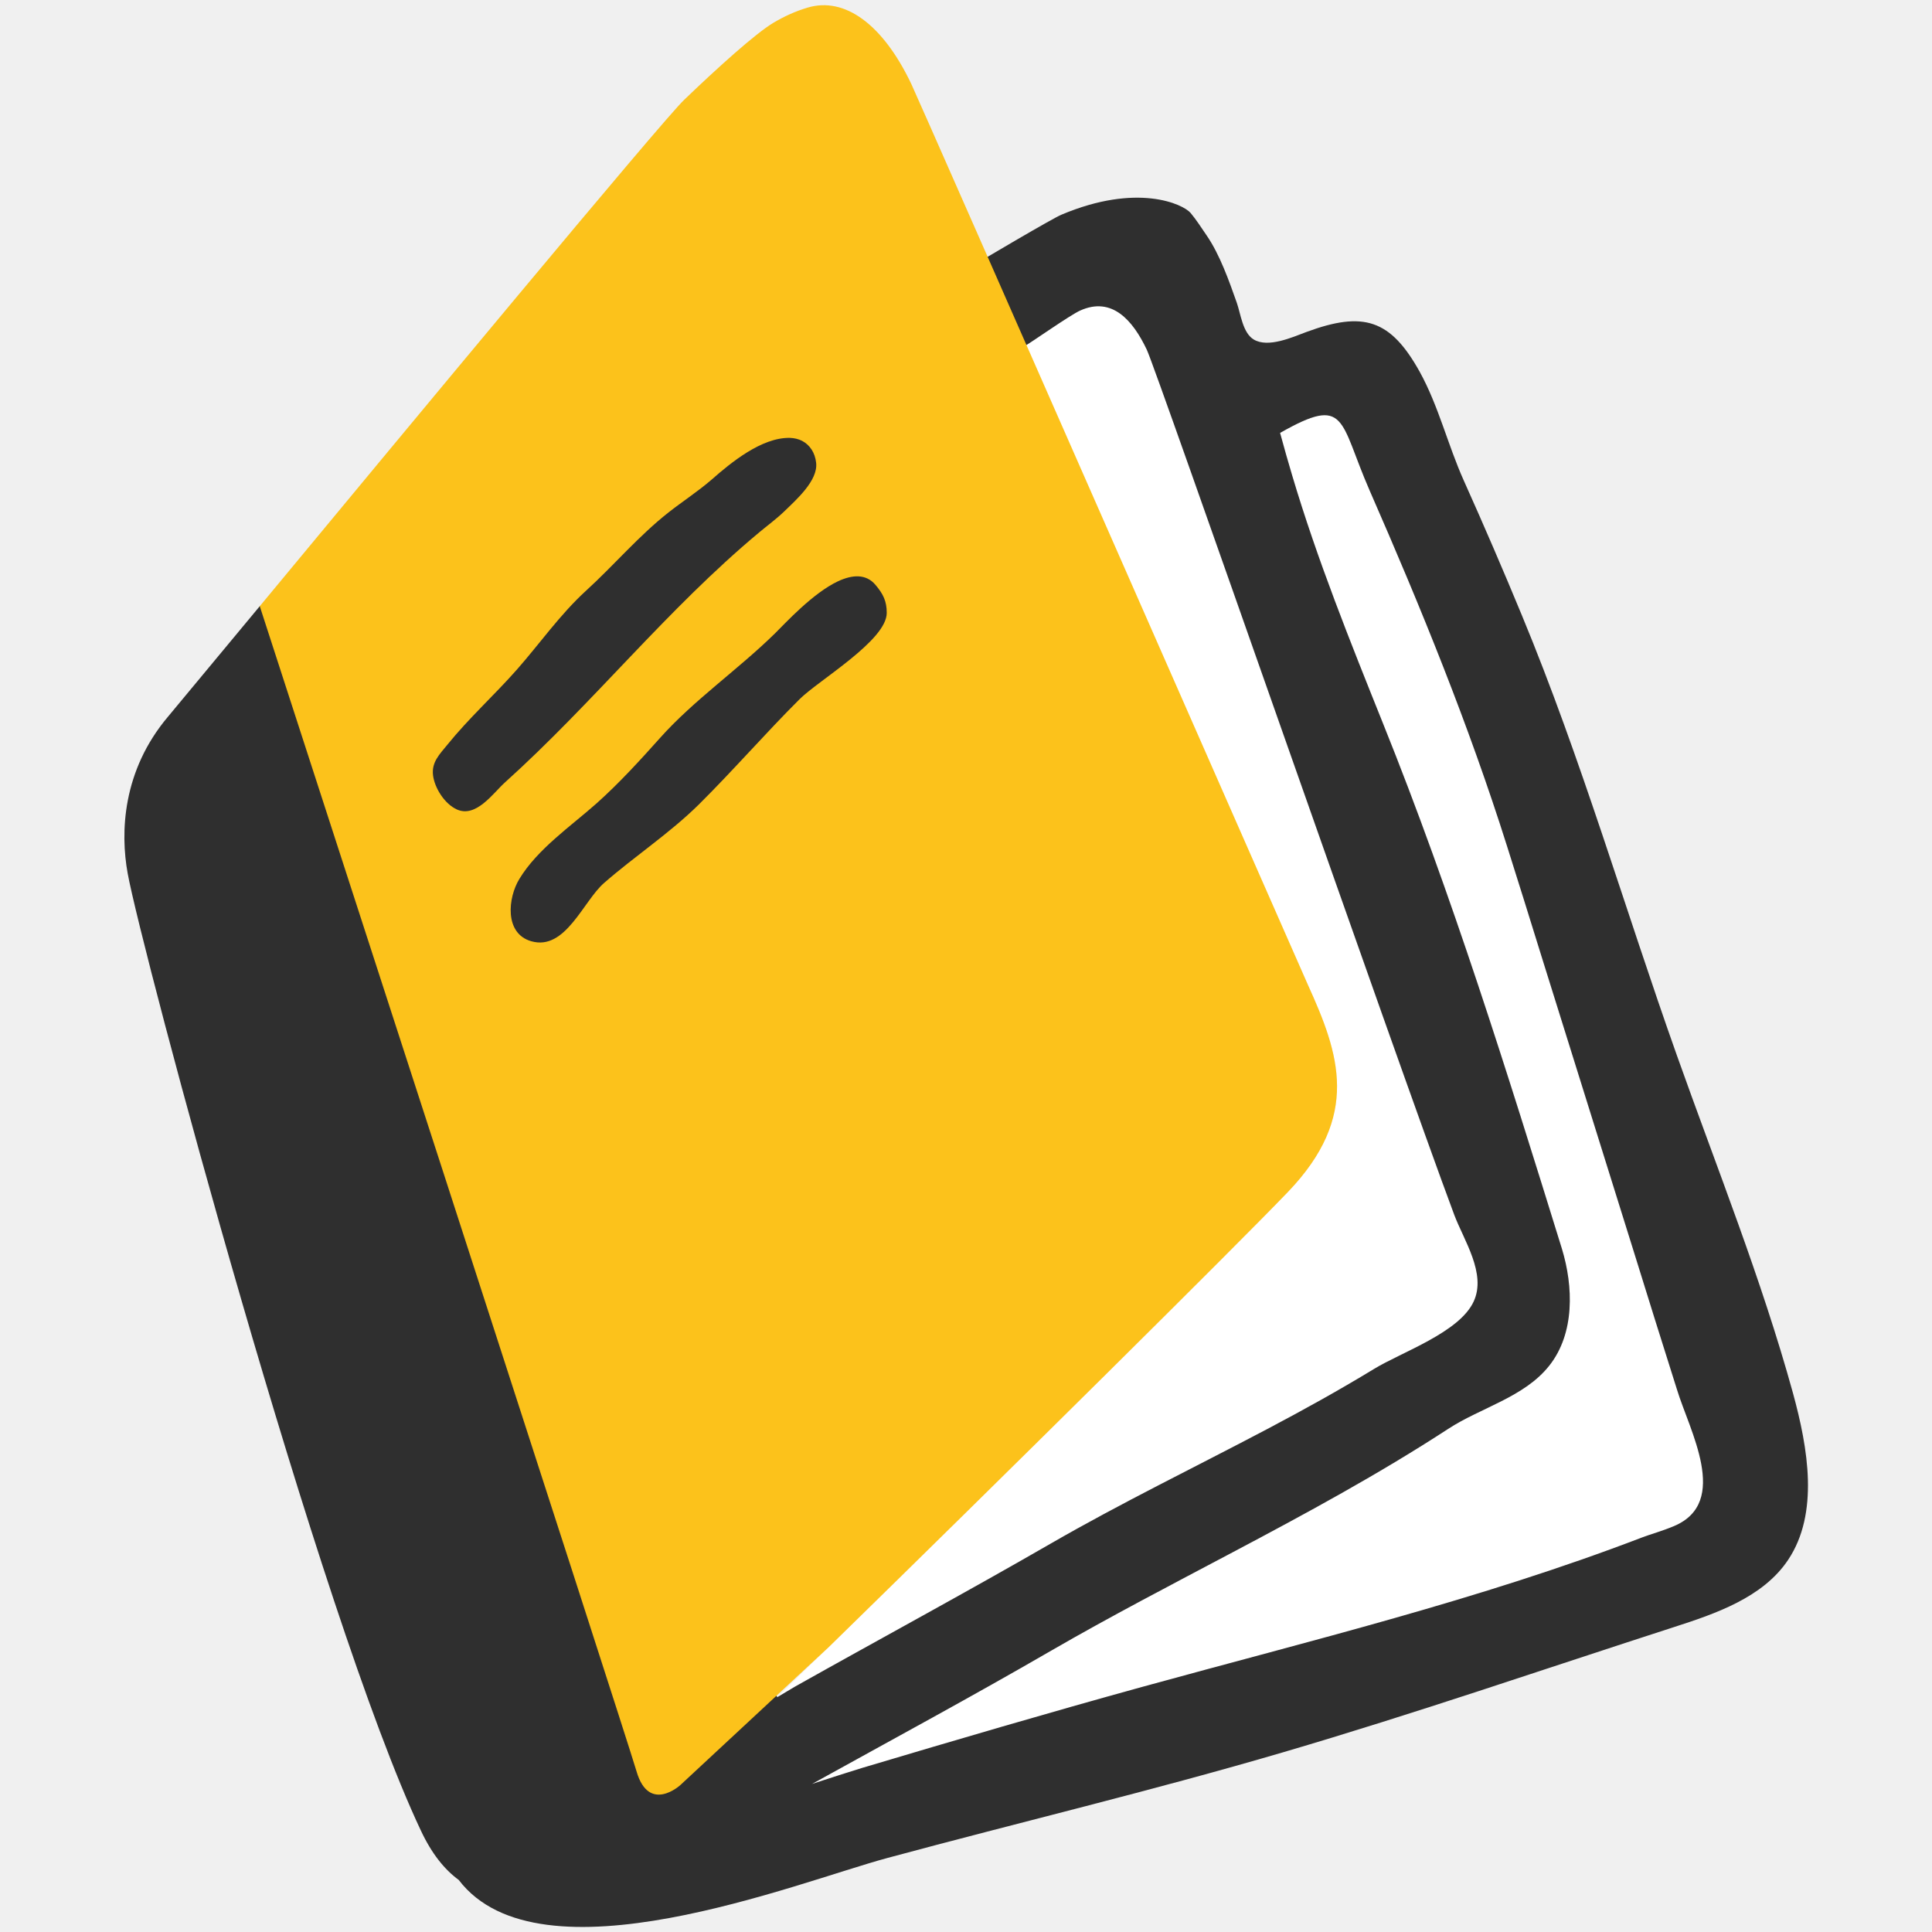
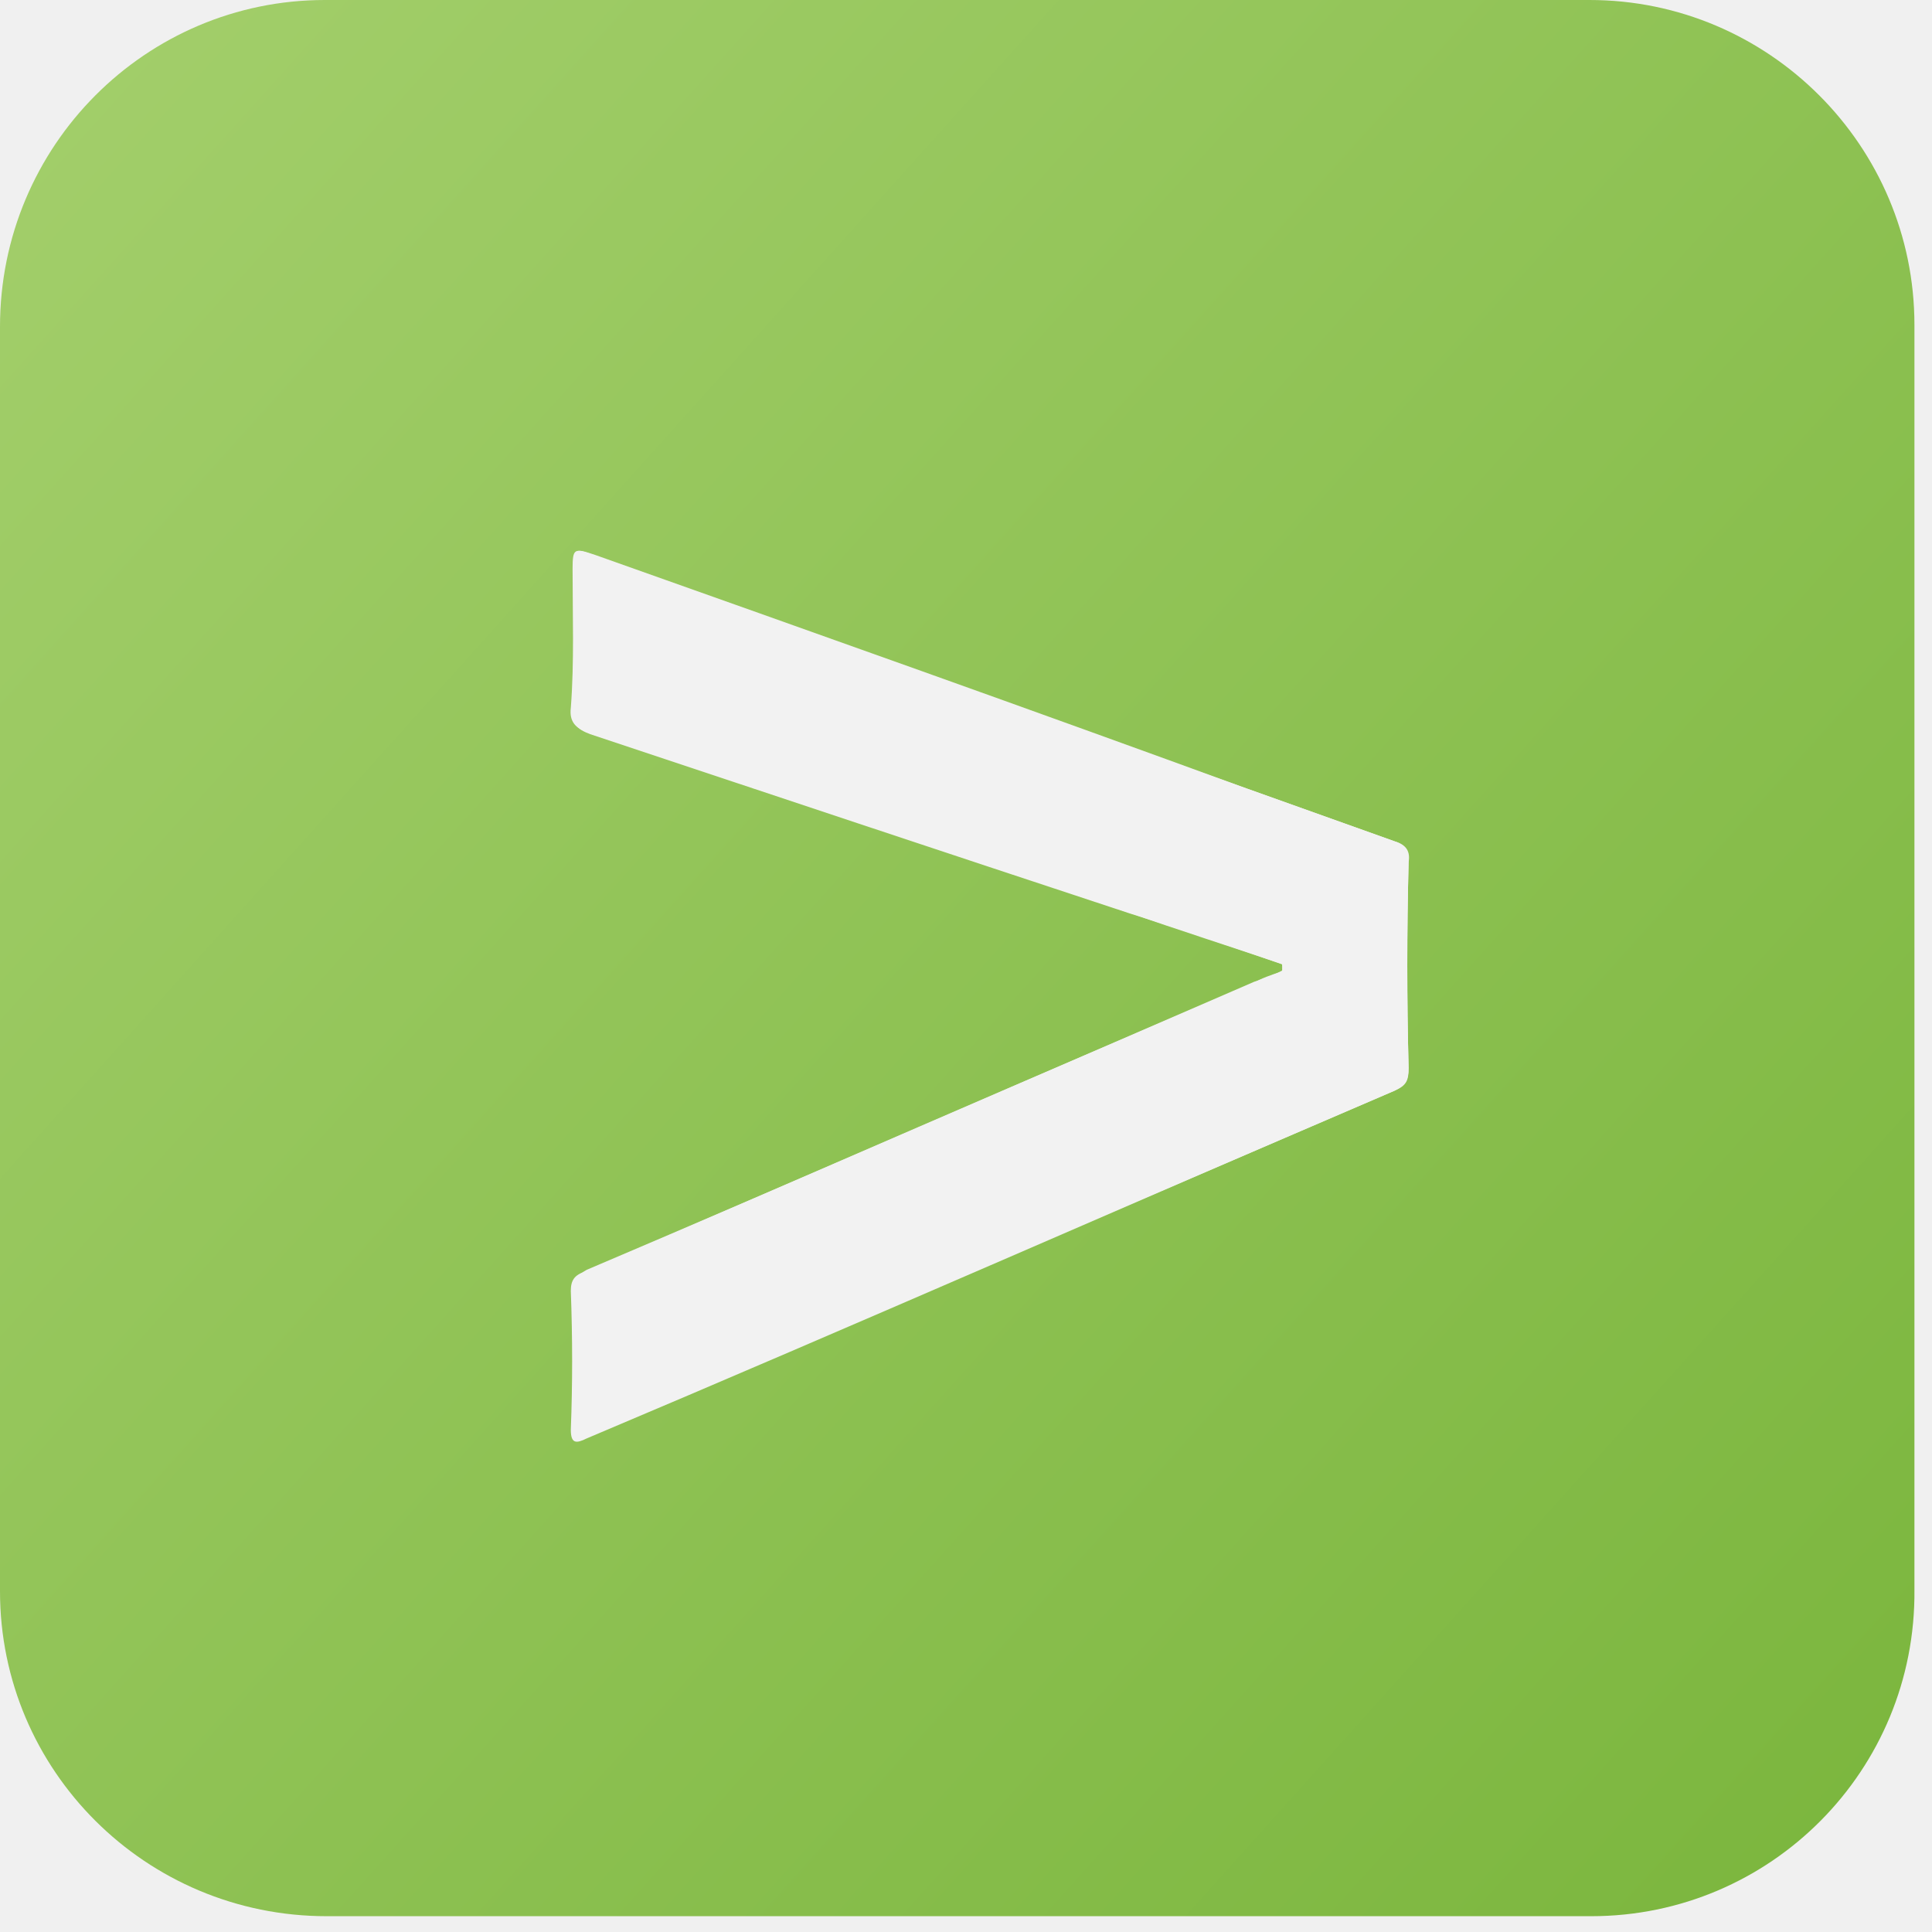
- <svg xmlns="http://www.w3.org/2000/svg" width="42" height="42" viewBox="0 0 42 42" fill="none">
-   <path d="M16.898 36.895C20.741 33.157 26.716 27.248 27.996 25.912C29.587 24.255 29.111 22.903 28.435 21.414C28.215 20.925 24.606 12.774 22.286 7.514C22.381 7.468 23.264 6.845 23.481 6.75C24.17 6.441 24.622 6.96 24.928 7.603C25.151 8.079 30.345 23.018 31.612 26.411C31.818 26.962 32.314 27.684 32.035 28.291C31.723 28.97 30.463 29.394 29.859 29.764C29.095 30.23 28.311 30.663 27.52 31.08C25.958 31.904 24.367 32.675 22.837 33.557C21 34.617 19.14 35.621 17.292 36.658C17.164 36.734 17.033 36.816 16.898 36.895Z" fill="white" />
-   <path d="M36.396 33.174C36.143 33.282 35.867 33.358 35.697 33.423C32.163 34.778 28.478 35.667 24.833 36.672C22.795 37.233 20.764 37.83 18.739 38.434C18.451 38.522 18.073 38.644 17.653 38.781C19.389 37.82 21.135 36.878 22.851 35.884C24.15 35.133 25.479 34.444 26.805 33.741C28.393 32.901 29.974 32.045 31.48 31.064C32.186 30.601 33.138 30.375 33.679 29.689C34.237 28.987 34.204 27.966 33.955 27.149C32.764 23.304 31.566 19.455 30.063 15.721C29.351 13.946 28.636 12.171 28.091 10.336C28.006 10.054 27.917 9.739 27.828 9.411C29.289 8.581 29.108 9.139 29.774 10.661C30.893 13.217 31.927 15.75 32.767 18.411C33.019 19.202 33.262 19.99 33.508 20.78C34.178 22.926 34.85 25.072 35.52 27.218C35.828 28.212 36.14 29.21 36.455 30.204C36.724 31.093 37.616 32.655 36.396 33.174Z" fill="white" />
-   <path d="M5.647 13.178C5.073 13.87 3.783 15.422 3.652 15.58C2.661 16.754 2.612 18.093 2.776 18.989C3.078 20.649 6.937 35.106 9.148 39.792C9.384 40.297 9.663 40.642 9.972 40.868C11.734 43.181 17.325 40.921 19.287 40.392C22.152 39.618 25.046 38.929 27.897 38.092C30.759 37.252 33.554 36.288 36.389 35.372C37.285 35.083 38.325 34.732 38.873 33.909C39.549 32.895 39.306 31.484 38.978 30.286C38.289 27.789 37.321 25.384 36.455 22.946C35.323 19.76 34.381 16.505 33.085 13.378C32.678 12.393 32.258 11.419 31.822 10.448C31.474 9.673 31.274 8.827 30.863 8.082C30.227 6.94 29.64 6.76 28.403 7.216C28.097 7.33 27.569 7.57 27.254 7.38C27.015 7.235 26.972 6.825 26.887 6.582C26.719 6.107 26.519 5.536 26.23 5.116C26.122 4.958 26.004 4.774 25.883 4.63C25.718 4.436 24.721 3.97 23.071 4.669C22.67 4.84 17.785 7.78 17.785 7.78L5.647 13.178ZM16.898 36.895C12.065 29.243 13.877 16.2 22.29 7.514C22.385 7.468 23.267 6.845 23.484 6.75C24.173 6.441 24.626 6.96 24.931 7.603C25.154 8.079 30.348 23.018 31.615 26.411C31.822 26.962 32.317 27.684 32.038 28.291C31.727 28.97 30.466 29.394 29.863 29.764C29.098 30.23 28.314 30.663 27.523 31.08C25.961 31.904 24.37 32.675 22.841 33.557C21.003 34.617 19.143 35.621 17.296 36.658C17.164 36.734 17.033 36.816 16.898 36.895ZM36.396 33.174C36.143 33.282 35.867 33.357 35.697 33.423C32.163 34.778 28.478 35.667 24.833 36.671C22.795 37.233 20.764 37.83 18.739 38.434C18.451 38.522 18.073 38.644 17.653 38.781C19.389 37.82 21.135 36.878 22.851 35.884C24.15 35.133 25.479 34.444 26.805 33.741C28.393 32.901 29.974 32.045 31.48 31.064C32.186 30.601 33.137 30.375 33.679 29.689C34.237 28.987 34.204 27.966 33.955 27.149C32.763 23.304 31.566 19.455 30.063 15.721C29.351 13.945 28.636 12.17 28.091 10.336C28.006 10.054 27.917 9.739 27.828 9.411C29.288 8.581 29.108 9.138 29.774 10.661C30.893 13.217 31.927 15.75 32.767 18.411C33.019 19.202 33.262 19.99 33.508 20.78C34.178 22.926 34.85 25.072 35.52 27.218C35.828 28.212 36.14 29.21 36.455 30.204C36.724 31.093 37.616 32.655 36.396 33.174Z" fill="#2F2F2F" />
-   <path d="M14.789 38.807L18.011 35.812C21.804 32.107 26.834 27.126 27.996 25.915C29.587 24.258 29.112 22.906 28.436 21.417C28.291 21.095 20.009 2.244 19.809 1.821C19.189 0.522 18.362 -0.072 17.562 0.164C17.293 0.243 17.043 0.358 16.807 0.499C16.42 0.732 15.609 1.463 14.871 2.172C14.389 2.632 8.761 9.42 5.647 13.178C5.647 13.178 13.568 37.59 13.838 38.509C14.107 39.431 14.789 38.807 14.789 38.807Z" fill="#FCC21B" />
-   <path d="M16.505 11.573C16.682 11.425 16.879 11.281 17.046 11.12C17.302 10.871 17.788 10.447 17.742 10.06C17.719 9.844 17.607 9.673 17.437 9.584C17.361 9.545 17.269 9.522 17.168 9.519C16.557 9.509 15.894 10.053 15.468 10.428C15.172 10.684 14.838 10.9 14.533 11.14C13.886 11.648 13.345 12.291 12.735 12.846C12.173 13.361 11.737 13.988 11.238 14.555C10.746 15.113 10.195 15.609 9.726 16.189C9.555 16.399 9.378 16.57 9.414 16.856C9.45 17.138 9.67 17.479 9.932 17.597C10.349 17.784 10.717 17.246 10.973 17.013C12.908 15.271 14.497 13.246 16.505 11.573ZM18.218 12.636C17.669 12.895 17.082 13.538 16.849 13.768C16.058 14.546 15.077 15.225 14.349 16.042C13.909 16.534 13.463 17.023 12.971 17.463C12.41 17.961 11.684 18.457 11.291 19.107C11.041 19.513 10.959 20.294 11.55 20.462C12.292 20.675 12.679 19.589 13.132 19.195C13.801 18.611 14.552 18.119 15.189 17.492C15.94 16.747 16.633 15.947 17.384 15.198C17.797 14.788 19.281 13.919 19.277 13.322C19.277 13.069 19.199 12.912 19.035 12.718C18.828 12.469 18.529 12.492 18.218 12.636Z" fill="#2F2F2F" />
+ <svg xmlns="http://www.w3.org/2000/svg" width="110" height="110" fill="none">
+   <g clip-path="url(#a)">
+     <path fill="url(#b)" d="M90.6 109.1h-72C8.3 109.1 0 100.8 0 90.6v-72C0 8.3 8.3 0 18.5 0h72C100.7 0 109 8.3 109 18.5v72c.1 10.3-8.2 18.6-18.4 18.6" />
+     <path fill="#F2F2F2" d="M73 54.9c0 .1.1.2.1.3-.5.3-1.1.5-1.7.7-12.7 5.5-25.3 11-38 16.4-.5.3-.8.5-.8 1.1.1 2.6.1 5.2 0 7.9-.1.8.3.8.9.5 15.3-6.6 30.6-13.1 45.9-19.7.7-.3.8-.6.8-1.3q-.15-5.85 0-11.7c0-.7-.2-1-.8-1.2l-8.4-3c-12.4-4.4-24.8-8.8-37.2-13.3-1.1-.4-1.2-.4-1.2.8 0 2.6.1 5.3-.1 7.9-.1.8.3 1.2 1 1.4l30.6 10.2c3.1 1.1 6 2 8.9 3" />
+     <path fill="#F2F2F2" d="M73 54.9c-2.9-1-5.8-2-8.7-2.9-10.3-3.4-20.5-6.8-30.7-10.2-.8-.3-1-.6-1-1.4.1-2.6.1-5.3.1-8 0-1.2 0-1.2 1.2-.8C46.3 36 58.7 40.4 71 44.9l8.4 3c.7.2.9.6.8 1.2q-.15 5.85 0 11.7c0 .7-.2 1-.8 1.3-15.4 6.6-30.6 13.3-46 19.8-.6.3-.9.3-.9-.5.1-2.6.1-5.2 0-7.9 0-.6.2-.9.8-1.1 12.7-5.5 25.3-11 38-16.4.5-.3 1.1-.5 1.7-.7z" />
+   </g>
+   <defs>
+     <linearGradient id="b" x1="117.961" x2="-4.396" y1="111.505" y2="1.606" gradientUnits="userSpaceOnUse">
+       <stop stop-color="#78B43A" />
+       <stop offset=".952" stop-color="#A2CE6A" />
+     </linearGradient>
+     <clipPath id="a">
+       <path fill="#fff" d="M0 0h109.1v109.1H0z" />
+     </clipPath>
+   </defs>
</svg>
